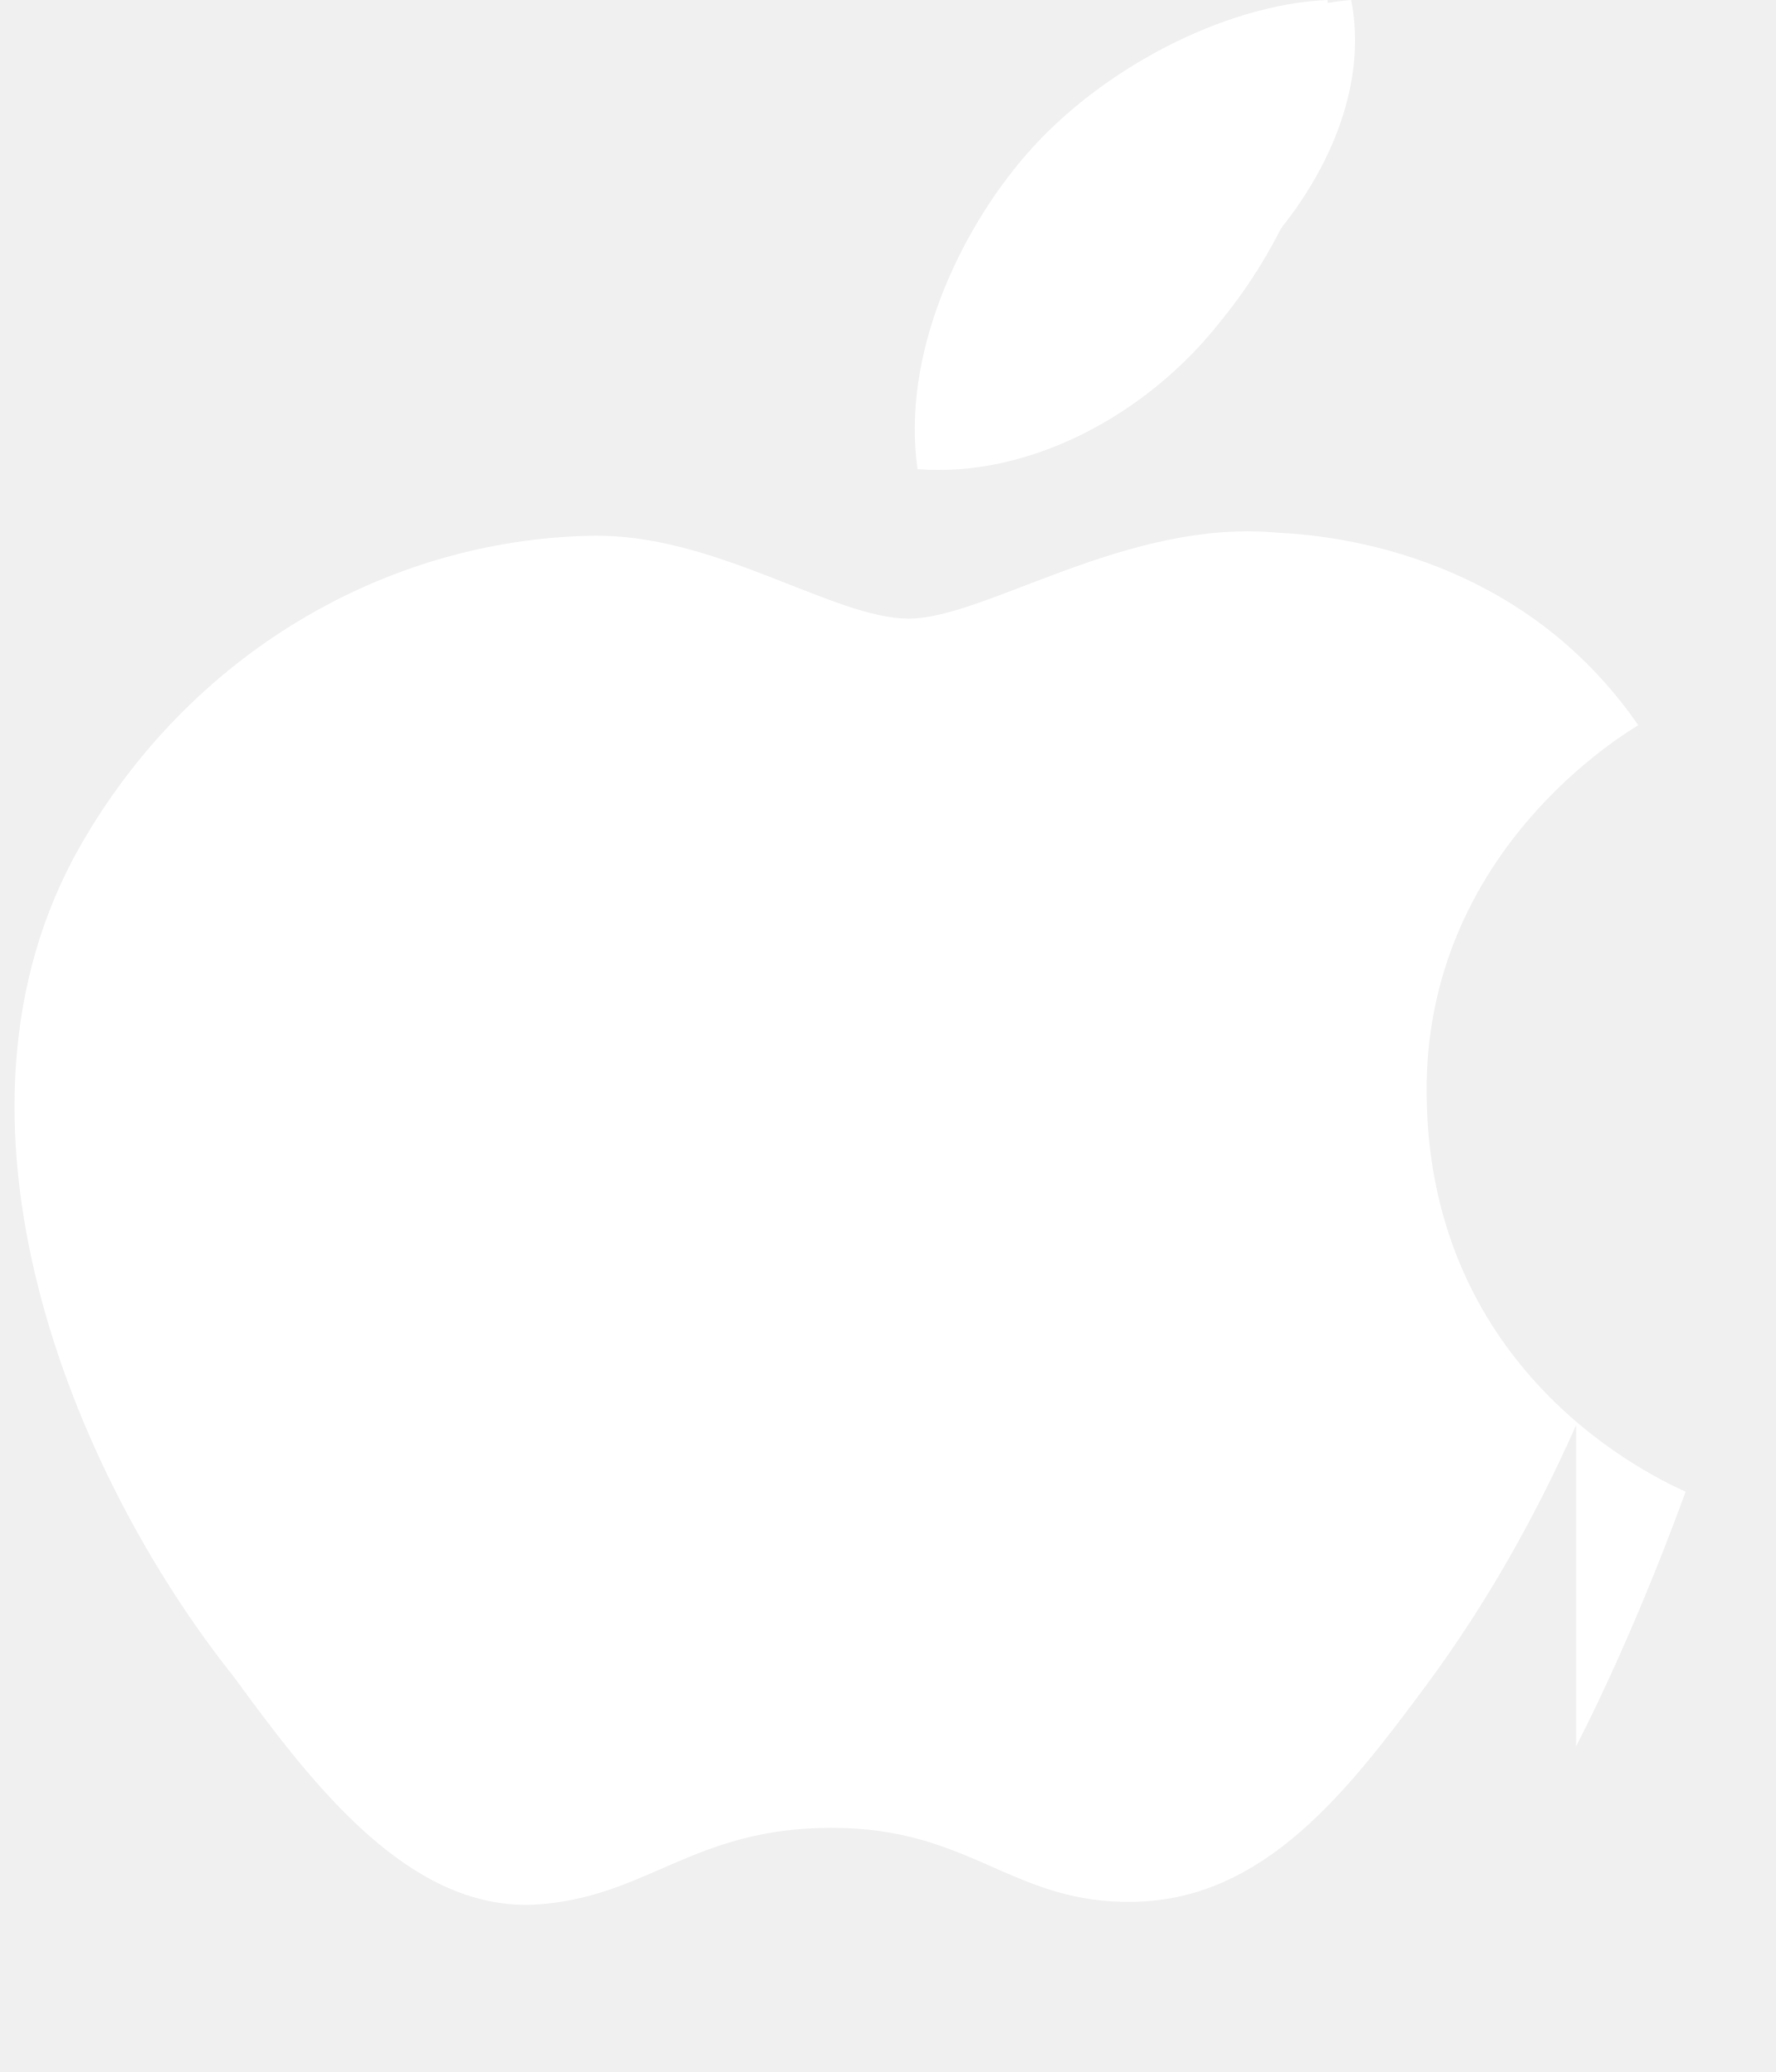
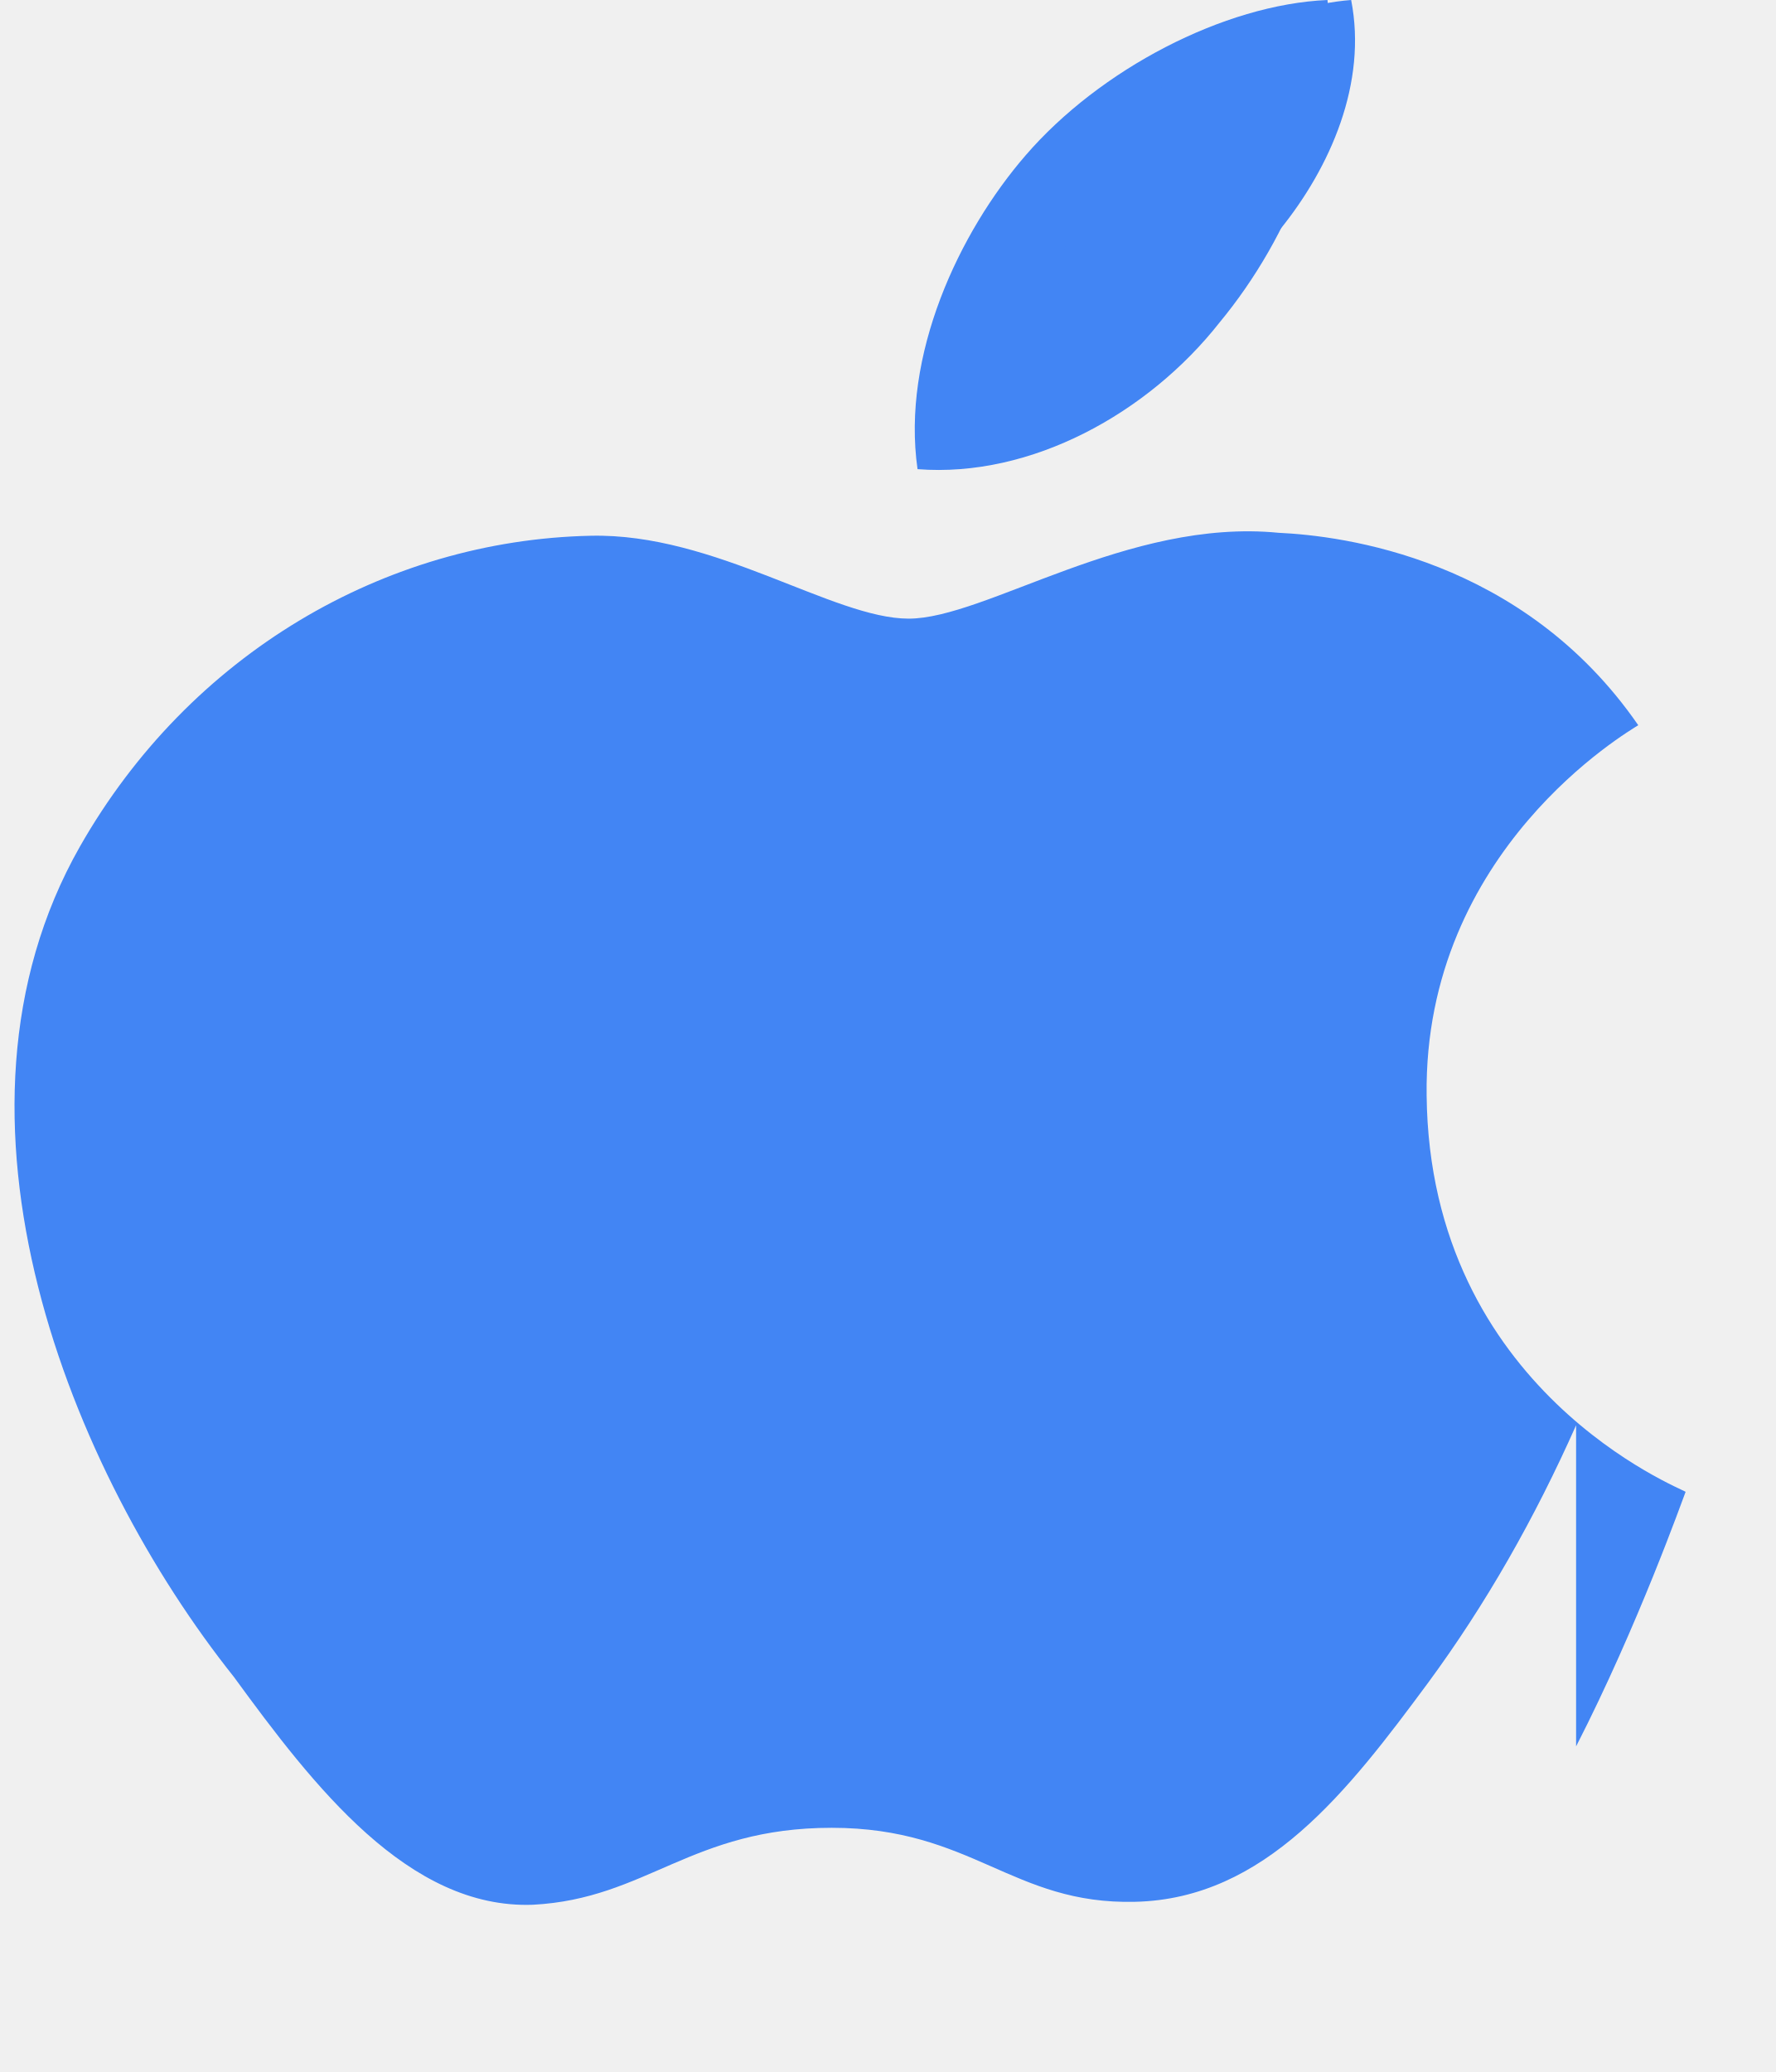
<svg xmlns="http://www.w3.org/2000/svg" preserveAspectRatio="none" overflow="visible" style="display: block;" width="12" height="14" viewBox="0 0 12 14" fill="none">
  <g id="Apple Icon" clip-path="url(#clip0_0_4)">
-     <path id="Vector" d="M8.24 2.18C8.72 1.6 9.06 0.78 8.97 0C8.27 0.03 7.43 0.47 6.93 1.05C6.48 1.57 6.09 2.4 6.2 3.17C6.97 3.23 7.76 2.79 8.24 2.18ZM10.65 9.63C10.37 10.26 10.04 10.84 9.65 11.37C9.11 12.1 8.55 12.83 7.67 12.85C6.84 12.87 6.57 12.35 5.62 12.35C4.67 12.35 4.37 12.83 3.6 12.87C2.76 12.9 2.12 12.07 1.58 11.33C0.48 9.95 -0.5 7.55 0.54 5.72C1.28 4.42 2.6 3.65 3.99 3.62C4.83 3.6 5.63 4.18 6.14 4.18C6.66 4.18 7.62 3.5 8.64 3.6C9.07 3.62 10.29 3.77 11.07 4.9C11.01 4.94 9.62 5.74 9.64 7.4C9.66 9.4 11.37 10.06 11.39 10.08C11.37 10.13 11.07 10.98 10.65 11.8V9.63Z" fill="white" />
-     <path id="Vector_2" d="M9.13 0C8.61 0.04 8.01 0.36 7.66 0.79C7.35 1.16 7.08 1.72 7.16 2.26C7.72 2.3 8.3 1.98 8.65 1.55C8.99 1.13 9.24 0.56 9.13 0Z" fill="white" />
+     <path id="Vector" d="M8.24 2.18C8.72 1.6 9.06 0.78 8.97 0C8.27 0.03 7.43 0.47 6.93 1.05C6.48 1.57 6.09 2.4 6.2 3.17C6.97 3.23 7.76 2.79 8.24 2.18ZM10.65 9.63C10.37 10.26 10.04 10.84 9.65 11.37C9.11 12.1 8.55 12.83 7.67 12.85C6.84 12.87 6.57 12.35 5.62 12.35C4.67 12.35 4.37 12.83 3.6 12.87C2.76 12.9 2.12 12.07 1.58 11.33C0.48 9.95 -0.5 7.55 0.54 5.72C1.28 4.42 2.6 3.65 3.99 3.62C4.83 3.6 5.63 4.18 6.14 4.18C6.66 4.18 7.62 3.5 8.64 3.6C9.07 3.62 10.29 3.77 11.07 4.9C11.01 4.94 9.62 5.74 9.64 7.4C9.66 9.4 11.37 10.06 11.39 10.08C11.37 10.13 11.07 10.98 10.65 11.8V9.63Z" fill="#4285F4" />
+     <path id="Vector_2" d="M9.13 0C8.61 0.04 8.01 0.36 7.66 0.79C7.35 1.16 7.08 1.72 7.16 2.26C7.72 2.3 8.3 1.98 8.65 1.55C8.99 1.13 9.24 0.56 9.13 0Z" fill="#4285F4" />
  </g>
  <defs>
    <clipPath id="clip0_0_4">
-       <rect width="12" height="14" fill="white" />
+       <rect width="12" height="14" fill="none" />
    </clipPath>
  </defs>
</svg>
